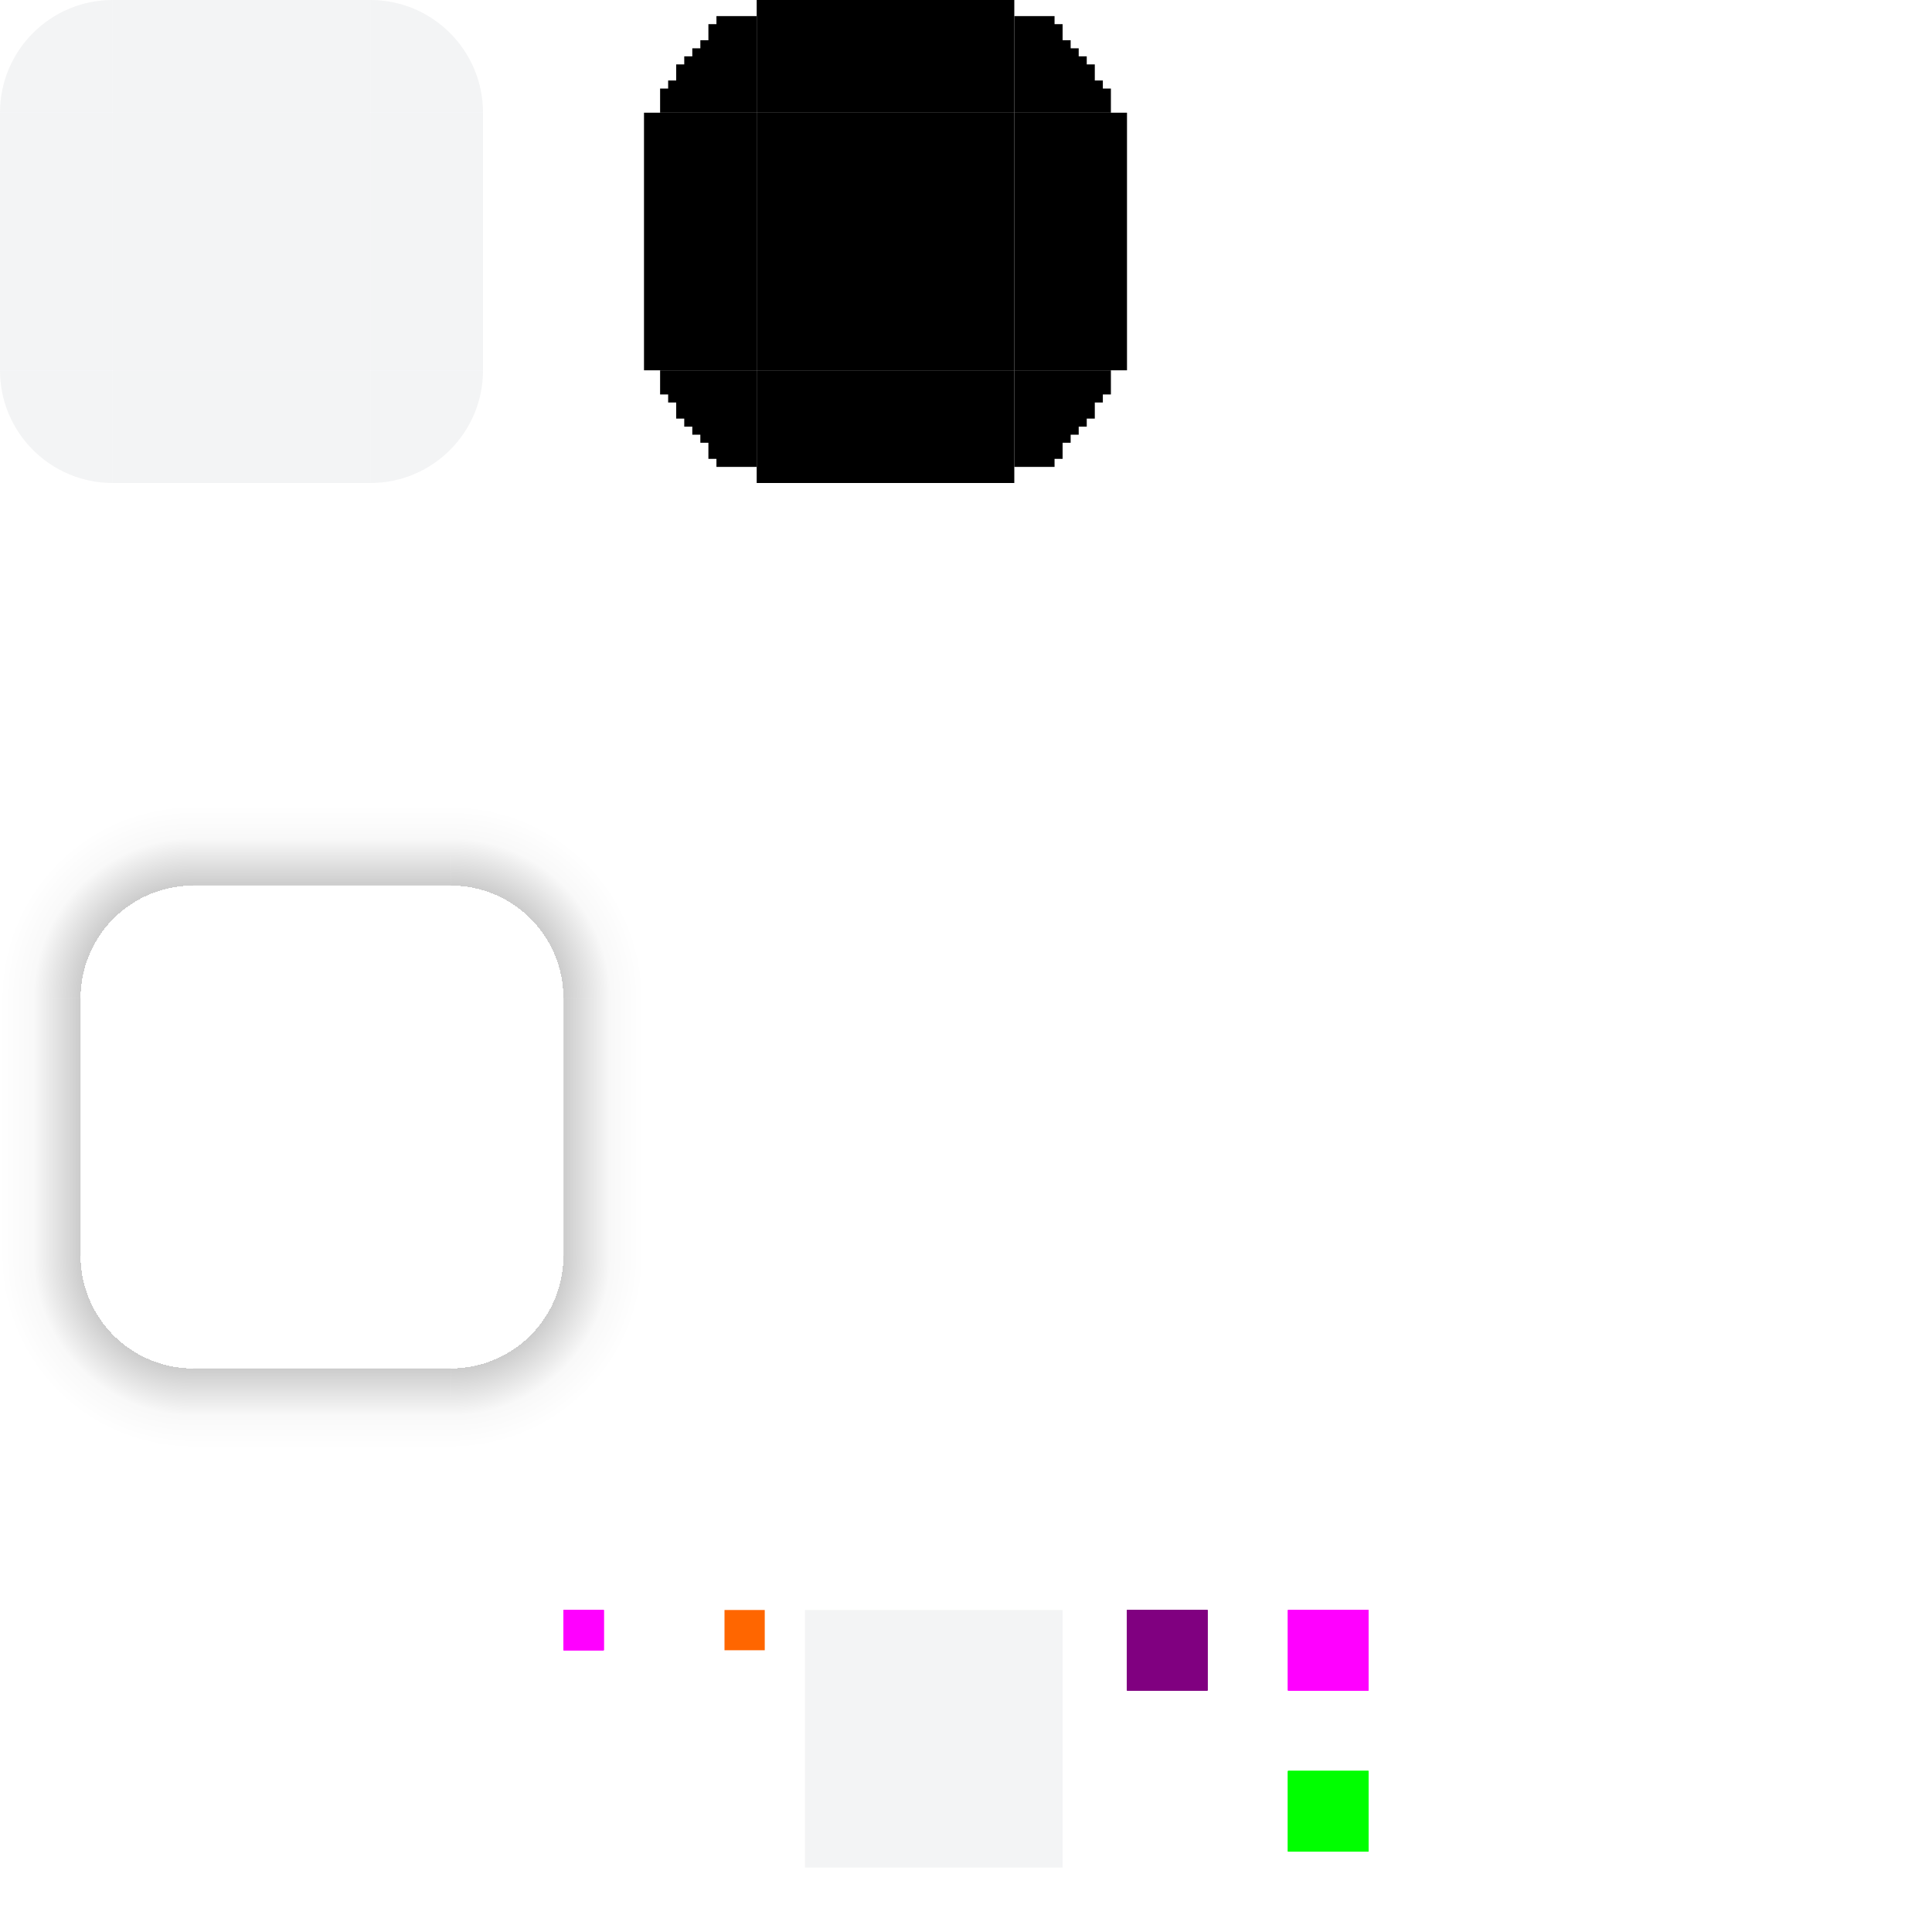
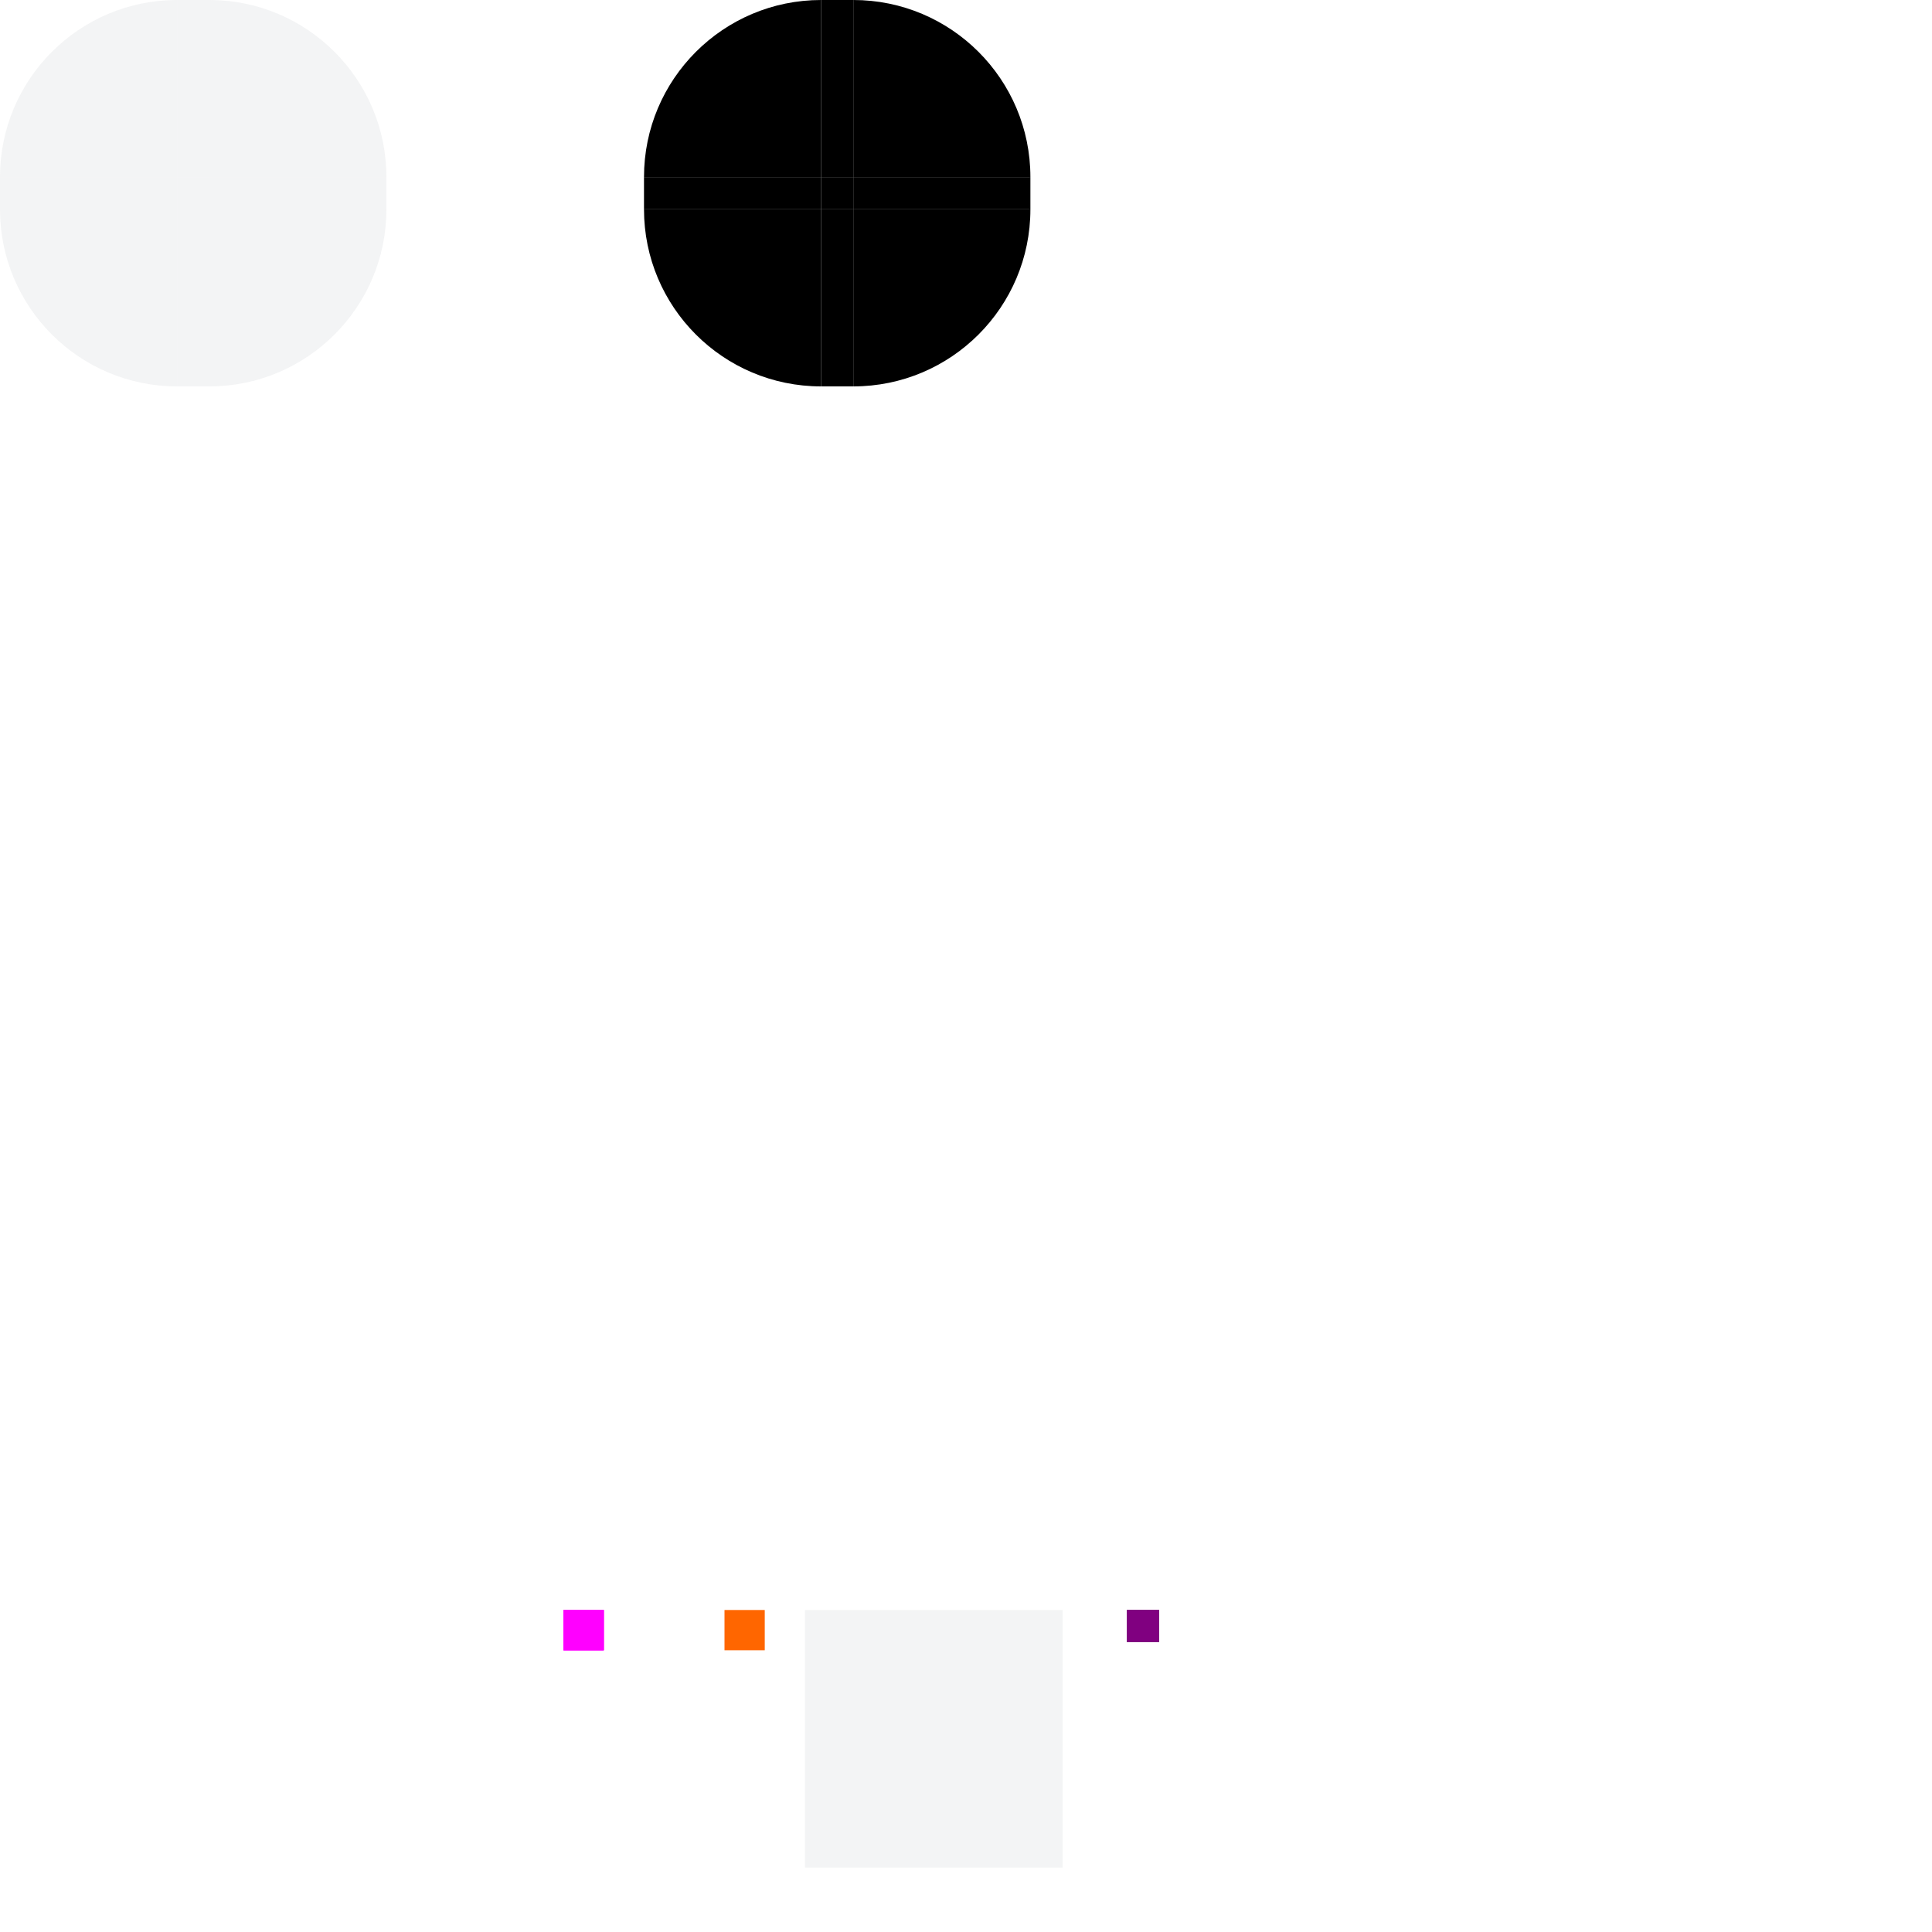
<svg xmlns="http://www.w3.org/2000/svg" width="240" height="240" viewBox="0 0 240 240">
  <defs>
    <style type="text/css" id="current-color-scheme">.ColorScheme-Background { color:#eff0f1; stop-color:#eff0f1; }</style>
-     <linearGradient id="sh-t" gradientUnits="userSpaceOnUse" x1="0" y1="110" x2="0" y2="100">
-       <stop offset="0" style="stop-color:#000;stop-opacity:0.2" />
-       <stop offset="0.333" style="stop-color:#000;stop-opacity:0.1" />
-       <stop offset="0.5" style="stop-color:#000;stop-opacity:0.05" />
-       <stop offset="0.583" style="stop-color:#000;stop-opacity:0.025" />
-       <stop offset="1" style="stop-color:#000;stop-opacity:0" />
-     </linearGradient>
-     <linearGradient id="sh-b" gradientUnits="userSpaceOnUse" x1="0" y1="170" x2="0" y2="180">
-       <stop offset="0" style="stop-color:#000;stop-opacity:0.2" />
-       <stop offset="0.333" style="stop-color:#000;stop-opacity:0.1" />
-       <stop offset="0.5" style="stop-color:#000;stop-opacity:0.05" />
-       <stop offset="0.583" style="stop-color:#000;stop-opacity:0.025" />
-       <stop offset="1" style="stop-color:#000;stop-opacity:0" />
-     </linearGradient>
-     <linearGradient id="sh-l" gradientUnits="userSpaceOnUse" x1="10" y1="0" x2="0" y2="0">
-       <stop offset="0" style="stop-color:#000;stop-opacity:0.2" />
-       <stop offset="0.333" style="stop-color:#000;stop-opacity:0.1" />
-       <stop offset="0.5" style="stop-color:#000;stop-opacity:0.05" />
-       <stop offset="0.583" style="stop-color:#000;stop-opacity:0.025" />
-       <stop offset="1" style="stop-color:#000;stop-opacity:0" />
-     </linearGradient>
-     <linearGradient id="sh-r" gradientUnits="userSpaceOnUse" x1="70" y1="0" x2="80" y2="0">
-       <stop offset="0" style="stop-color:#000;stop-opacity:0.2" />
-       <stop offset="0.333" style="stop-color:#000;stop-opacity:0.1" />
-       <stop offset="0.5" style="stop-color:#000;stop-opacity:0.05" />
-       <stop offset="0.583" style="stop-color:#000;stop-opacity:0.025" />
-       <stop offset="1" style="stop-color:#000;stop-opacity:0" />
-     </linearGradient>
-     <radialGradient id="sh-tl" gradientUnits="userSpaceOnUse" cx="24" cy="124" r="24">
-       <stop offset="0" style="stop-color:#000;stop-opacity:0" />
-       <stop offset="0.583" style="stop-color:#000;stop-opacity:0" />
-       <stop offset="0.583" style="stop-color:#000;stop-opacity:0.2" />
-       <stop offset="0.722" style="stop-color:#000;stop-opacity:0.1" />
-       <stop offset="0.792" style="stop-color:#000;stop-opacity:0.05" />
-       <stop offset="0.826" style="stop-color:#000;stop-opacity:0.025" />
-       <stop offset="1" style="stop-color:#000;stop-opacity:0" />
-     </radialGradient>
-     <radialGradient id="sh-tr" gradientUnits="userSpaceOnUse" cx="56" cy="124" r="24">
-       <stop offset="0" style="stop-color:#000;stop-opacity:0" />
-       <stop offset="0.583" style="stop-color:#000;stop-opacity:0" />
-       <stop offset="0.583" style="stop-color:#000;stop-opacity:0.2" />
-       <stop offset="0.722" style="stop-color:#000;stop-opacity:0.1" />
-       <stop offset="0.792" style="stop-color:#000;stop-opacity:0.05" />
-       <stop offset="0.826" style="stop-color:#000;stop-opacity:0.025" />
-       <stop offset="1" style="stop-color:#000;stop-opacity:0" />
-     </radialGradient>
-     <radialGradient id="sh-br" gradientUnits="userSpaceOnUse" cx="56" cy="156" r="24">
-       <stop offset="0" style="stop-color:#000;stop-opacity:0" />
-       <stop offset="0.583" style="stop-color:#000;stop-opacity:0" />
-       <stop offset="0.583" style="stop-color:#000;stop-opacity:0.2" />
-       <stop offset="0.722" style="stop-color:#000;stop-opacity:0.1" />
-       <stop offset="0.792" style="stop-color:#000;stop-opacity:0.05" />
-       <stop offset="0.826" style="stop-color:#000;stop-opacity:0.025" />
-       <stop offset="1" style="stop-color:#000;stop-opacity:0" />
-     </radialGradient>
-     <radialGradient id="sh-bl" gradientUnits="userSpaceOnUse" cx="24" cy="156" r="24">
-       <stop offset="0" style="stop-color:#000;stop-opacity:0" />
-       <stop offset="0.583" style="stop-color:#000;stop-opacity:0" />
-       <stop offset="0.583" style="stop-color:#000;stop-opacity:0.2" />
-       <stop offset="0.722" style="stop-color:#000;stop-opacity:0.1" />
-       <stop offset="0.792" style="stop-color:#000;stop-opacity:0.05" />
-       <stop offset="0.826" style="stop-color:#000;stop-opacity:0.025" />
-       <stop offset="1" style="stop-color:#000;stop-opacity:0" />
-     </radialGradient>
  </defs>
-   <rect id="top" x="14" y="0" width="32" height="14" class="ColorScheme-Background" style="opacity:0.75;fill:currentColor" />
-   <rect id="bottom" x="14" y="46" width="32" height="14" class="ColorScheme-Background" style="opacity:0.75;fill:currentColor" />
-   <rect id="left" x="0" y="14" width="14" height="32" class="ColorScheme-Background" style="opacity:0.75;fill:currentColor" />
-   <rect id="right" x="46" y="14" width="14" height="32" class="ColorScheme-Background" style="opacity:0.75;fill:currentColor" />
-   <rect id="center" x="14" y="14" width="32" height="32" class="ColorScheme-Background" style="opacity:0.75;fill:currentColor" />
-   <path id="topleft" d="M 0,14 H 0 A 14 14 0 0 1 14,0 V 0 V 14 Z" class="ColorScheme-Background" style="opacity:0.75;fill:currentColor" />
-   <path id="topright" d="M 46,0 V 0 A 14 14 0 0 1 60,14 H 60 H 46 Z" class="ColorScheme-Background" style="opacity:0.75;fill:currentColor" />
-   <path id="bottomright" d="M 60,46 H 60 A 14 14 0 0 1 46,60 V 60 V 46 Z" class="ColorScheme-Background" style="opacity:0.75;fill:currentColor" />
-   <path id="bottomleft" d="M 14,60 V 60 A 14 14 0 0 1 0,46 H 0 H 14 Z" class="ColorScheme-Background" style="opacity:0.75;fill:currentColor" />
-   <rect id="mask-top" x="94" y="0" width="32" height="14" style="fill:#000" />
-   <rect id="mask-bottom" x="94" y="46" width="32" height="14" style="fill:#000" />
-   <rect id="mask-left" x="80" y="14" width="14" height="32" style="fill:#000" />
-   <rect id="mask-right" x="126" y="14" width="14" height="32" style="fill:#000" />
-   <rect id="mask-center" x="94" y="14" width="32" height="32" style="fill:#000" />
-   <path id="mask-topleft" d="M 80,14 L 81,14 H 82 V 13 V 12 V 11 H 83 V 10 H 84 V 9 V 8 H 85 V 7 H 86 V 6 H 87 V 5 H 88 V 4 V 3 H 89 V 2 H 94 V 1 V 0 V 14 Z" style="fill:#000" />
-   <path id="mask-topright" d="M 140,14 L 139,14 H 138 V 13 V 12 V 11 H 137 V 10 H 136 V 9 V 8 H 135 V 7 H 134 V 6 H 133 V 5 H 132 V 4 V 3 H 131 V 2 H 126 V 1 V 0 V 14 Z" style="fill:#000" />
-   <path id="mask-bottomright" d="M 140,46 L 139,46 H 138 V 47 V 48 V 49 H 137 V 50 H 136 V 51 V 52 H 135 V 53 H 134 V 54 H 133 V 55 H 132 V 56 V 57 H 131 V 58 H 126 V 59 V 60 V 46 Z" style="fill:#000" />
-   <path id="mask-bottomleft" d="M 80,46 L 81,46 H 82 V 47 V 48 V 49 H 83 V 50 H 84 V 51 V 52 H 85 V 53 H 86 V 54 H 87 V 55 H 88 V 56 V 57 H 89 V 58 H 94 V 59 V 60 V 46 Z" style="fill:#000" />
+   <rect id="top" x="22" y="0" width="4" height="22" class="ColorScheme-Background" style="opacity:0.75;fill:currentColor" />
+   <rect id="bottom" x="22" y="26" width="4" height="22" class="ColorScheme-Background" style="opacity:0.75;fill:currentColor" />
+   <rect id="left" x="0" y="22" width="22" height="4" class="ColorScheme-Background" style="opacity:0.75;fill:currentColor" />
+   <rect id="right" x="26" y="22" width="22" height="4" class="ColorScheme-Background" style="opacity:0.75;fill:currentColor" />
+   <rect id="center" x="22" y="22" width="4" height="4" class="ColorScheme-Background" style="opacity:0.75;fill:currentColor" />
+   <path id="topleft" d="M 0,22 A 22,22 0 0 1 22,0 V 22 Z" class="ColorScheme-Background" style="opacity:0.75;fill:currentColor" />
+   <path id="topright" d="M 26,0 A 22,22 0 0 1 48,22 H 26 Z" class="ColorScheme-Background" style="opacity:0.75;fill:currentColor" />
+   <path id="bottomright" d="M 48,26 A 22,22 0 0 1 26,48 V 26 Z" class="ColorScheme-Background" style="opacity:0.75;fill:currentColor" />
+   <path id="bottomleft" d="M 22,48 A 22,22 0 0 1 0,26 H 22 Z" class="ColorScheme-Background" style="opacity:0.75;fill:currentColor" />
+   <rect id="mask-top" x="102" y="0" width="4" height="22" style="fill:#000" />
+   <rect id="mask-bottom" x="102" y="26" width="4" height="22" style="fill:#000" />
+   <rect id="mask-left" x="80" y="22" width="22" height="4" style="fill:#000" />
+   <rect id="mask-right" x="106" y="22" width="22" height="4" style="fill:#000" />
+   <rect id="mask-center" x="102" y="22" width="4" height="4" style="fill:#000" />
+   <path id="mask-topleft" d="M 80,22 A 22,22 0 0 1 102,0 V 22 Z" style="fill:#000" />
+   <path id="mask-topright" d="M 106,0 A 22,22 0 0 1 128,22 H 106 Z" style="fill:#000" />
+   <path id="mask-bottomright" d="M 128,26 A 22,22 0 0 1 106,48 V 26 Z" style="fill:#000" />
+   <path id="mask-bottomleft" d="M 102,48 A 22,22 0 0 1 80,26 H 102 Z" style="fill:#000" />
  <rect id="hint-top-margin" x="70" y="200" width="5" height="5" style="fill:#ff00ff" />
  <rect id="hint-top-inset" x="70" y="220" width="9.9999999e-09" height="9.9999999e-09" style="fill:#00ff00" />
  <rect id="hint-bottom-margin" x="70" y="200" width="5" height="5" style="fill:#ff00ff" />
  <rect id="hint-bottom-inset" x="70" y="220" width="9.9999999e-09" height="9.9999999e-09" style="fill:#00ff00" />
  <rect id="hint-left-margin" x="70" y="200" width="5" height="5" style="fill:#ff00ff" />
  <rect id="hint-left-inset" x="70" y="220" width="9.9999999e-09" height="9.9999999e-09" style="fill:#00ff00" />
  <rect id="hint-right-margin" x="70" y="200" width="5" height="5" style="fill:#ff00ff" />
  <rect id="hint-right-inset" x="70" y="220" width="9.9999999e-09" height="9.9999999e-09" style="fill:#00ff00" />
  <rect id="hint-tile-center" x="90" y="200" width="5" height="5" style="fill:#ff6600" />
  <rect id="thick-center" x="100" y="200" width="32" height="32" class="ColorScheme-Background" style="opacity:0.75;fill:currentColor" />
-   <rect id="thick-hint-top-margin" x="140" y="200" width="10" height="10" style="fill:#800080" />
-   <rect id="thick-hint-bottom-margin" x="140" y="200" width="10" height="10" style="fill:#800080" />
-   <rect id="thick-hint-left-margin" x="140" y="200" width="10" height="10" style="fill:#800080" />
-   <rect id="thick-hint-right-margin" x="140" y="200" width="10" height="10" style="fill:#800080" />
-   <g id="shadow-top">
-     <rect x="24" y="100" width="32" height="10" style="fill:url(#sh-t)" />
-     <rect x="24" y="110" width="32" height="14" style="opacity:0.001;fill:#000;fill-opacity:0.004" />
-   </g>
-   <g id="shadow-bottom">
-     <rect x="24" y="156" width="32" height="14" style="opacity:0.001;fill:#000;fill-opacity:0.004" />
-     <rect x="24" y="170" width="32" height="10" style="fill:url(#sh-b)" />
-   </g>
-   <g id="shadow-left">
-     <rect x="0" y="124" width="10" height="32" style="fill:url(#sh-l)" />
-     <rect x="10" y="124" width="14" height="32" style="opacity:0.001;fill:#000;fill-opacity:0.004" />
-   </g>
-   <g id="shadow-right">
-     <rect x="56" y="124" width="14" height="32" style="opacity:0.001;fill:#000;fill-opacity:0.004" />
-     <rect x="70" y="124" width="10" height="32" style="fill:url(#sh-r)" />
-   </g>
-   <rect id="shadow-center" x="24" y="124" width="32" height="32" style="opacity:0.001;fill:#000;fill-opacity:0.004" />
-   <rect id="shadow-topleft" x="0" y="100" width="24" height="24" style="fill:url(#sh-tl)" />
-   <rect id="shadow-topright" x="56" y="100" width="24" height="24" style="fill:url(#sh-tr)" />
-   <rect id="shadow-bottomright" x="56" y="156" width="24" height="24" style="fill:url(#sh-br)" />
-   <rect id="shadow-bottomleft" x="0" y="156" width="24" height="24" style="fill:url(#sh-bl)" />
-   <rect id="shadow-hint-top-margin" x="160" y="200" width="10" height="10" style="fill:#ff00ff" />
-   <rect id="shadow-hint-top-inset" x="160" y="220" width="10" height="10" style="fill:#00ff00" />
-   <rect id="shadow-hint-bottom-margin" x="160" y="200" width="10" height="10" style="fill:#ff00ff" />
-   <rect id="shadow-hint-bottom-inset" x="160" y="220" width="10" height="10" style="fill:#00ff00" />
-   <rect id="shadow-hint-left-margin" x="160" y="200" width="10" height="10" style="fill:#ff00ff" />
-   <rect id="shadow-hint-left-inset" x="160" y="220" width="10" height="10" style="fill:#00ff00" />
-   <rect id="shadow-hint-right-margin" x="160" y="200" width="10" height="10" style="fill:#ff00ff" />
-   <rect id="shadow-hint-right-inset" x="160" y="220" width="10" height="10" style="fill:#00ff00" />
+   <rect id="thick-hint-top-margin" x="140" y="200" width="4" height="4" style="fill:#800080" />
+   <rect id="thick-hint-bottom-margin" x="140" y="200" width="4" height="4" style="fill:#800080" />
+   <rect id="thick-hint-left-margin" x="140" y="200" width="4" height="4" style="fill:#800080" />
+   <rect id="thick-hint-right-margin" x="140" y="200" width="4" height="4" style="fill:#800080" />
+   <rect id="shadow-hint-top-margin" x="160" y="200" width="0" height="0" style="fill:#ff00ff" />
+   <rect id="shadow-hint-top-inset" x="160" y="220" width="0" height="0" style="fill:#00ff00" />
+   <rect id="shadow-hint-bottom-margin" x="160" y="200" width="0" height="0" style="fill:#ff00ff" />
+   <rect id="shadow-hint-bottom-inset" x="160" y="220" width="0" height="0" style="fill:#00ff00" />
+   <rect id="shadow-hint-left-margin" x="160" y="200" width="0" height="0" style="fill:#ff00ff" />
+   <rect id="shadow-hint-left-inset" x="160" y="220" width="0" height="0" style="fill:#00ff00" />
+   <rect id="shadow-hint-right-margin" x="160" y="200" width="0" height="0" style="fill:#ff00ff" />
+   <rect id="shadow-hint-right-inset" x="160" y="220" width="0" height="0" style="fill:#00ff00" />
+   <rect id="hint-compose-over-border" x="0" y="0" width="0" height="0" style="fill:#000" />
</svg>
